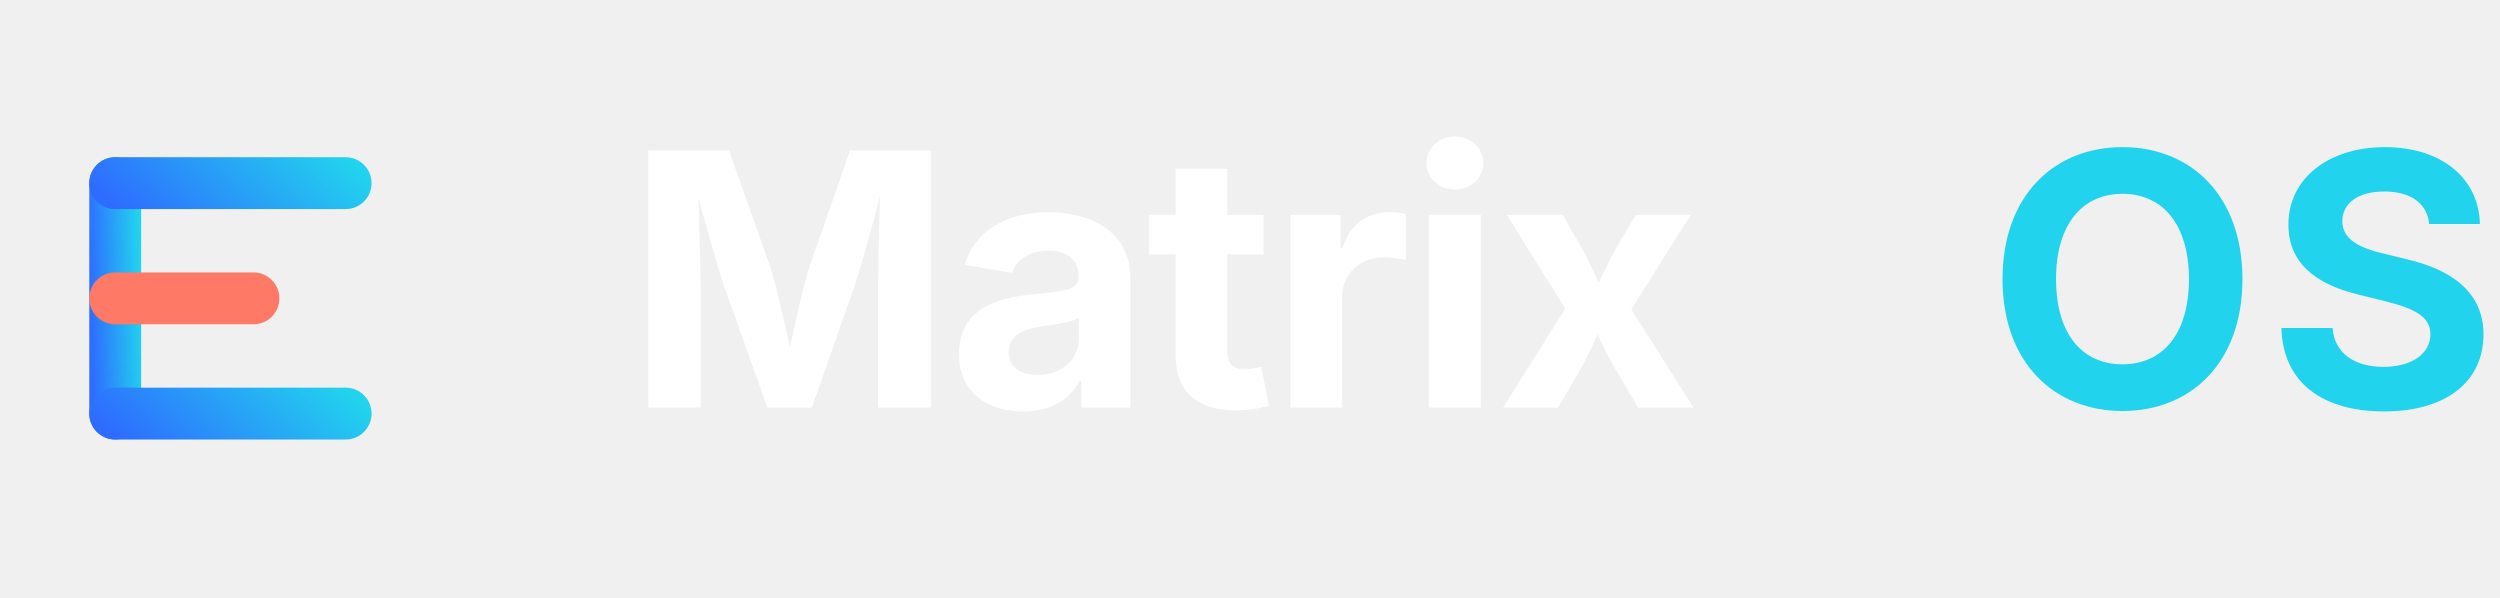
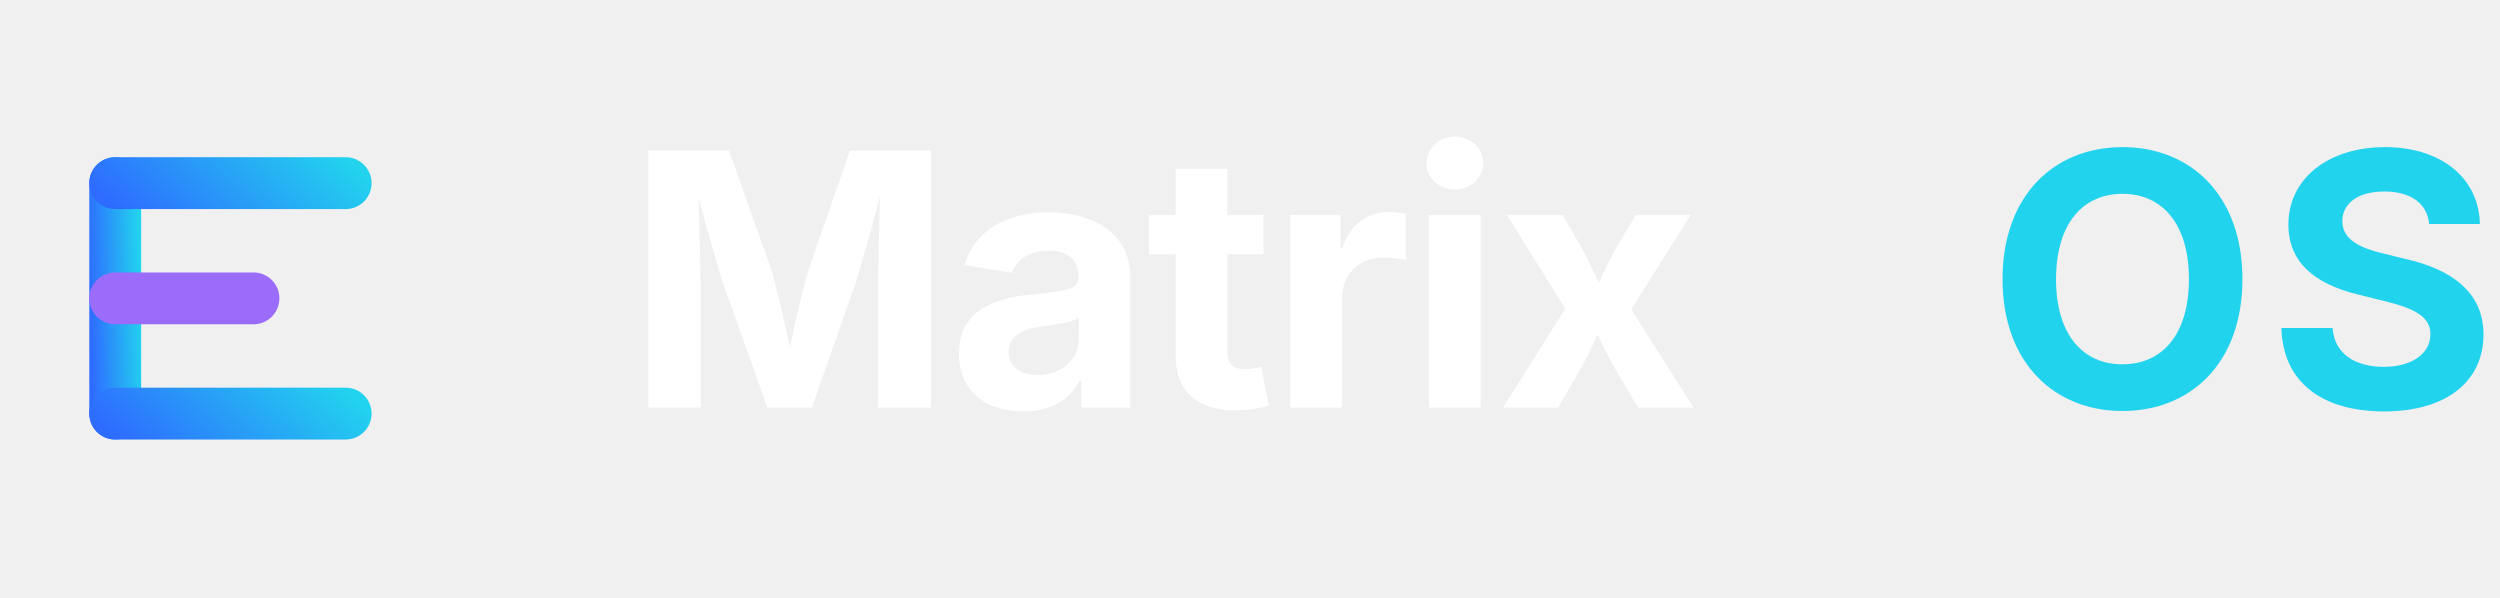
<svg xmlns="http://www.w3.org/2000/svg" viewBox="0 0 184 44" width="184" height="44" fill="none" role="img" aria-label="Matrix OS">
  <defs>
    <linearGradient id="ecir-e-g" x1="0.01" y1="0.6" x2="0.99" y2="0.4">
      <stop offset="0" stop-color="#2E6BFF" />
      <stop offset="1" stop-color="#22D3EE" />
    </linearGradient>
  </defs>
  <g transform="translate(0 5.0) scale(1.06)">
    <rect x="6.2" y="6.2" width="3.6" height="19.6" rx="1.8" fill="url(#ecir-e-g)" />
    <rect x="6.2" y="6.2" width="19.6" height="3.6" rx="1.8" fill="url(#ecir-e-g)" />
-     <rect x="6.2" y="14.20" width="13.2" height="3.6" rx="1.8" fill="#FF7A66" />
+     <rect x="6.2" y="14.20" width="13.2" height="3.6" rx="1.8" fill="#9B6CF9" />
    <rect x="6.2" y="22.20" width="19.6" height="3.6" rx="1.8" fill="url(#ecir-e-g)" />
  </g>
  <text x="46.0" y="30.0" font-family="Inter, ui-sans-serif, system-ui, -apple-system, Segoe UI, Helvetica, Arial, sans-serif" font-size="26" font-weight="700" fill="#FFFFFF" letter-spacing="-0.5">Matrix</text>
  <text x="146.2" y="30.0" font-family="Inter, ui-sans-serif, system-ui, -apple-system, Segoe UI, Helvetica, Arial, sans-serif" font-size="26" font-weight="700" fill="#22D3EE" letter-spacing="0.6">OS</text>
</svg>
